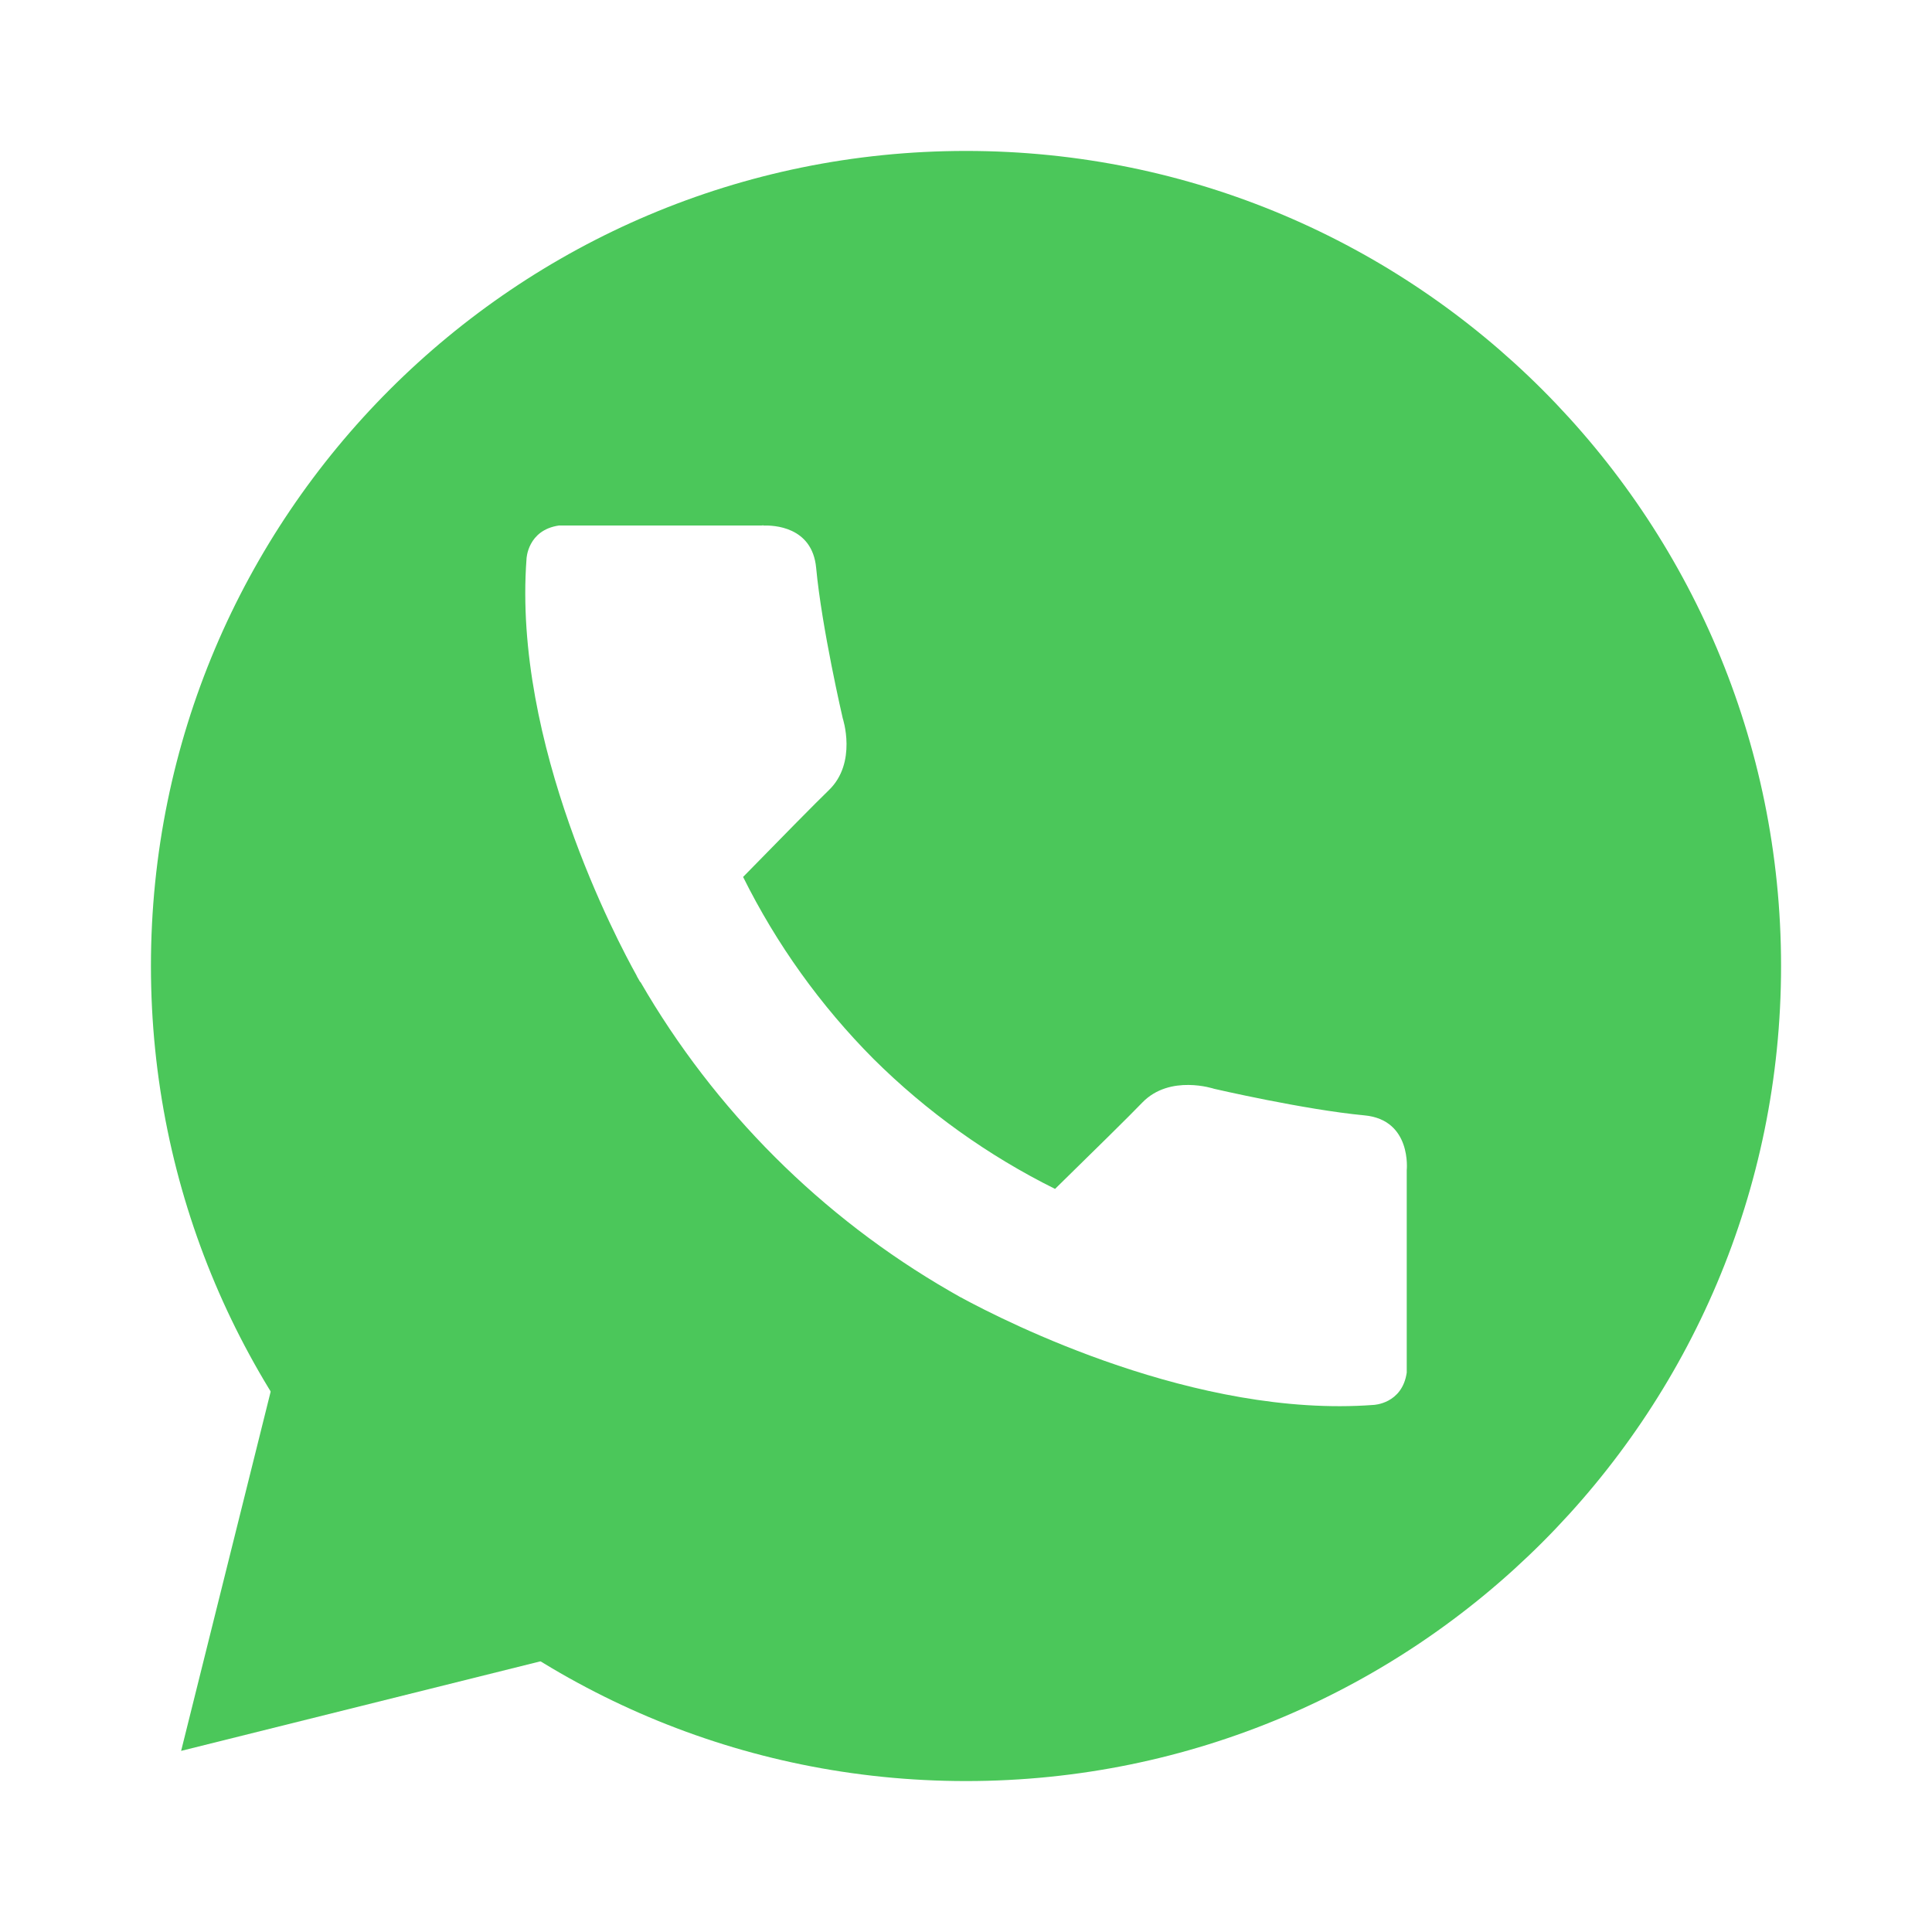
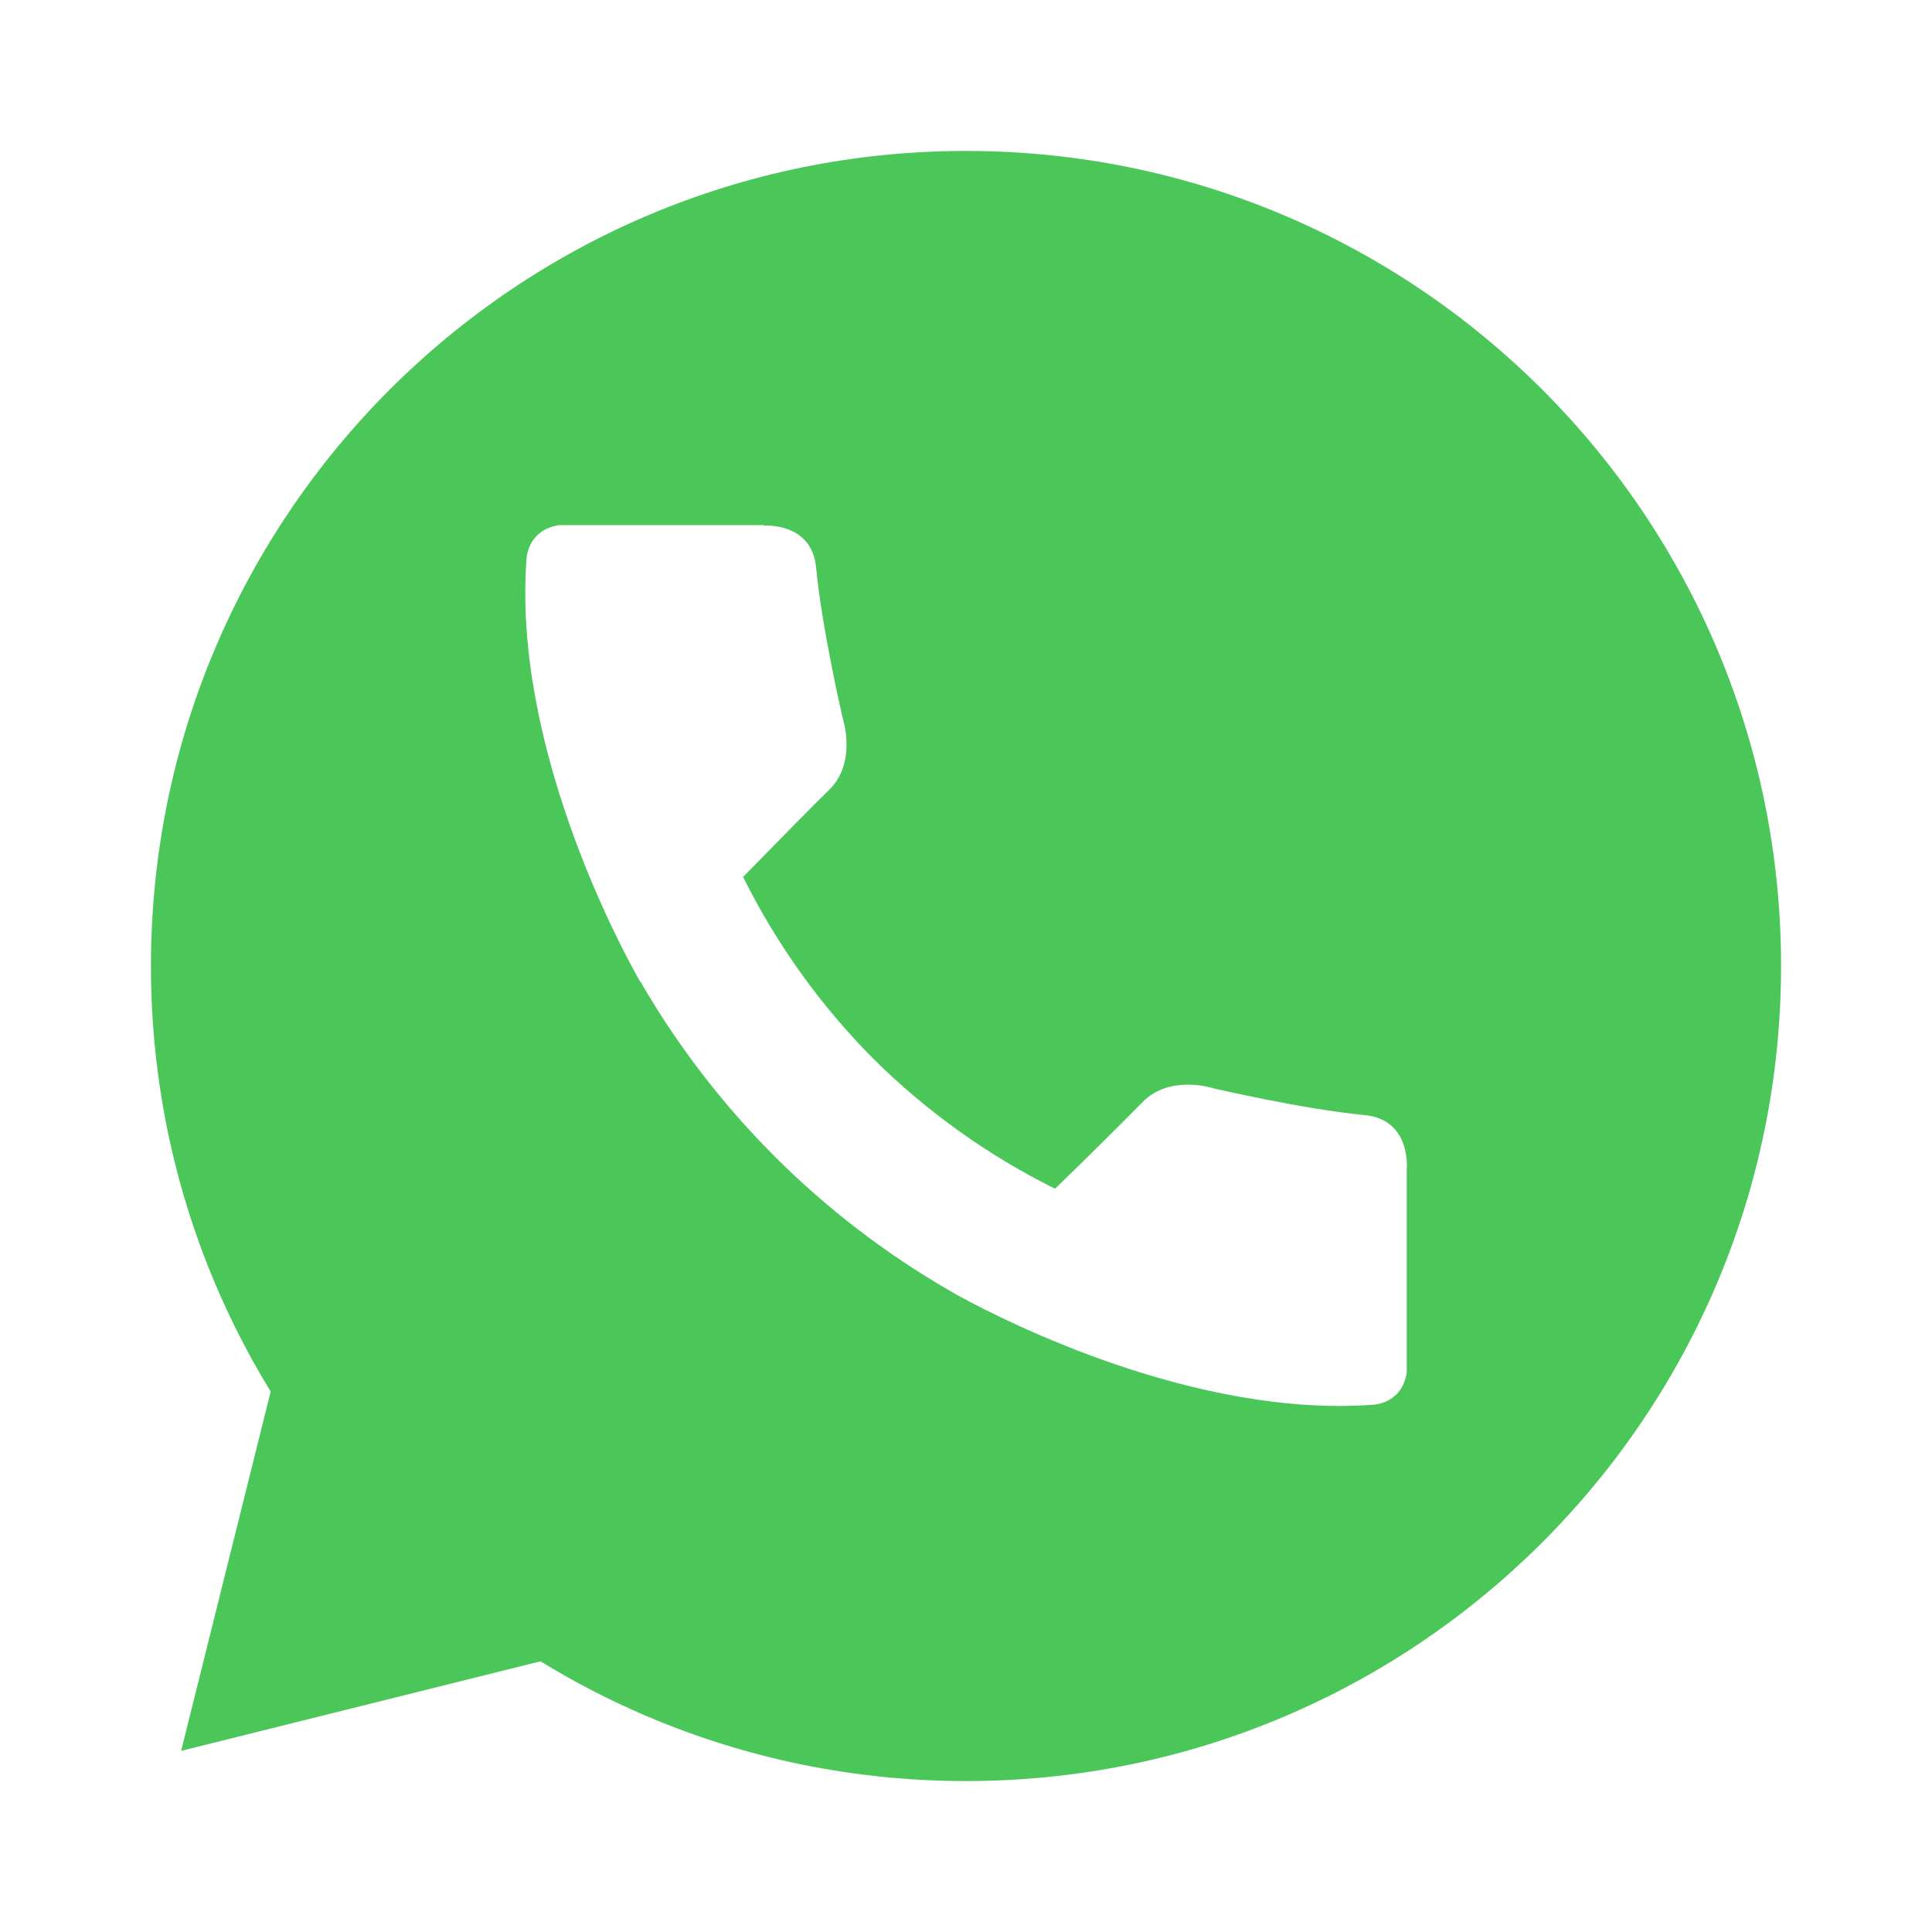
<svg xmlns="http://www.w3.org/2000/svg" width="32" height="32" viewBox="0 0 32 32">
-   <path d="M16 2.5A13.5 13.5 0 0 0 2.5 16 13.5 13.5 0 0 0 16 29.5 13.5 13.5 0 0 0 29.5 16 13.5 13.5 0 0 0 16 2.5zm-3.354 6.205c.16-.006.807.012.872.7.093.998.44 2.49.44 2.49s.245.735-.23 1.193c-.213.205-.812.815-1.42 1.437a11.577 11.577 0 0 0 2.16 3.014 11.58 11.58 0 0 0 3.007 2.153c.625-.612 1.24-1.216 1.445-1.43.458-.474 1.19-.228 1.19-.228s1.492.346 2.49.44c.787.074.7.908.7.908v3.353c-.076.52-.55.535-.55.535-2.933.22-6.072-1.366-6.836-1.782h-.002a14 14 0 0 1-.035-.02l-.14-.08a14 14 0 0 1-5.13-5.125l-.003.004-.053-.093a14 14 0 0 1-.01-.022c-.31-.557-2.05-3.826-1.82-6.898 0 0 .017-.474.537-.55h3.353l.035-.003z" fill="#4bc75a" />
+   <path d="M16 2.5A13.5 13.5 0 0 0 2.5 16 13.5 13.5 0 0 0 16 29.5 13.5 13.5 0 0 0 29.5 16 13.5 13.5 0 0 0 16 2.5zm-3.354 6.205c.16-.006.807.012.872.7.093.998.44 2.49.44 2.49s.245.735-.23 1.193c-.213.205-.812.815-1.42 1.437a11.577 11.577 0 0 0 2.16 3.014 11.58 11.58 0 0 0 3.007 2.15 89.66 89.66 0 0 0 1.445-1.43c.458-.476 1.19-.23 1.19-.23s1.492.346 2.49.44c.787.074.7.91.7.91v3.352c-.076.52-.55.535-.55.535-2.933.22-6.072-1.368-6.836-1.784h-.002a14 14 0 0 1-.035-.02l-.14-.08a14 14 0 0 1-5.13-5.125l-.003.004-.053-.093a14 14 0 0 1-.01-.02c-.31-.558-2.05-3.827-1.82-6.9 0 0 .02-.473.54-.55h3.355l.036-.002z" fill="#4bc75a" />
  <path d="M3 29l13-3.24L6.24 16z" fill="#4bc75a" />
</svg>
